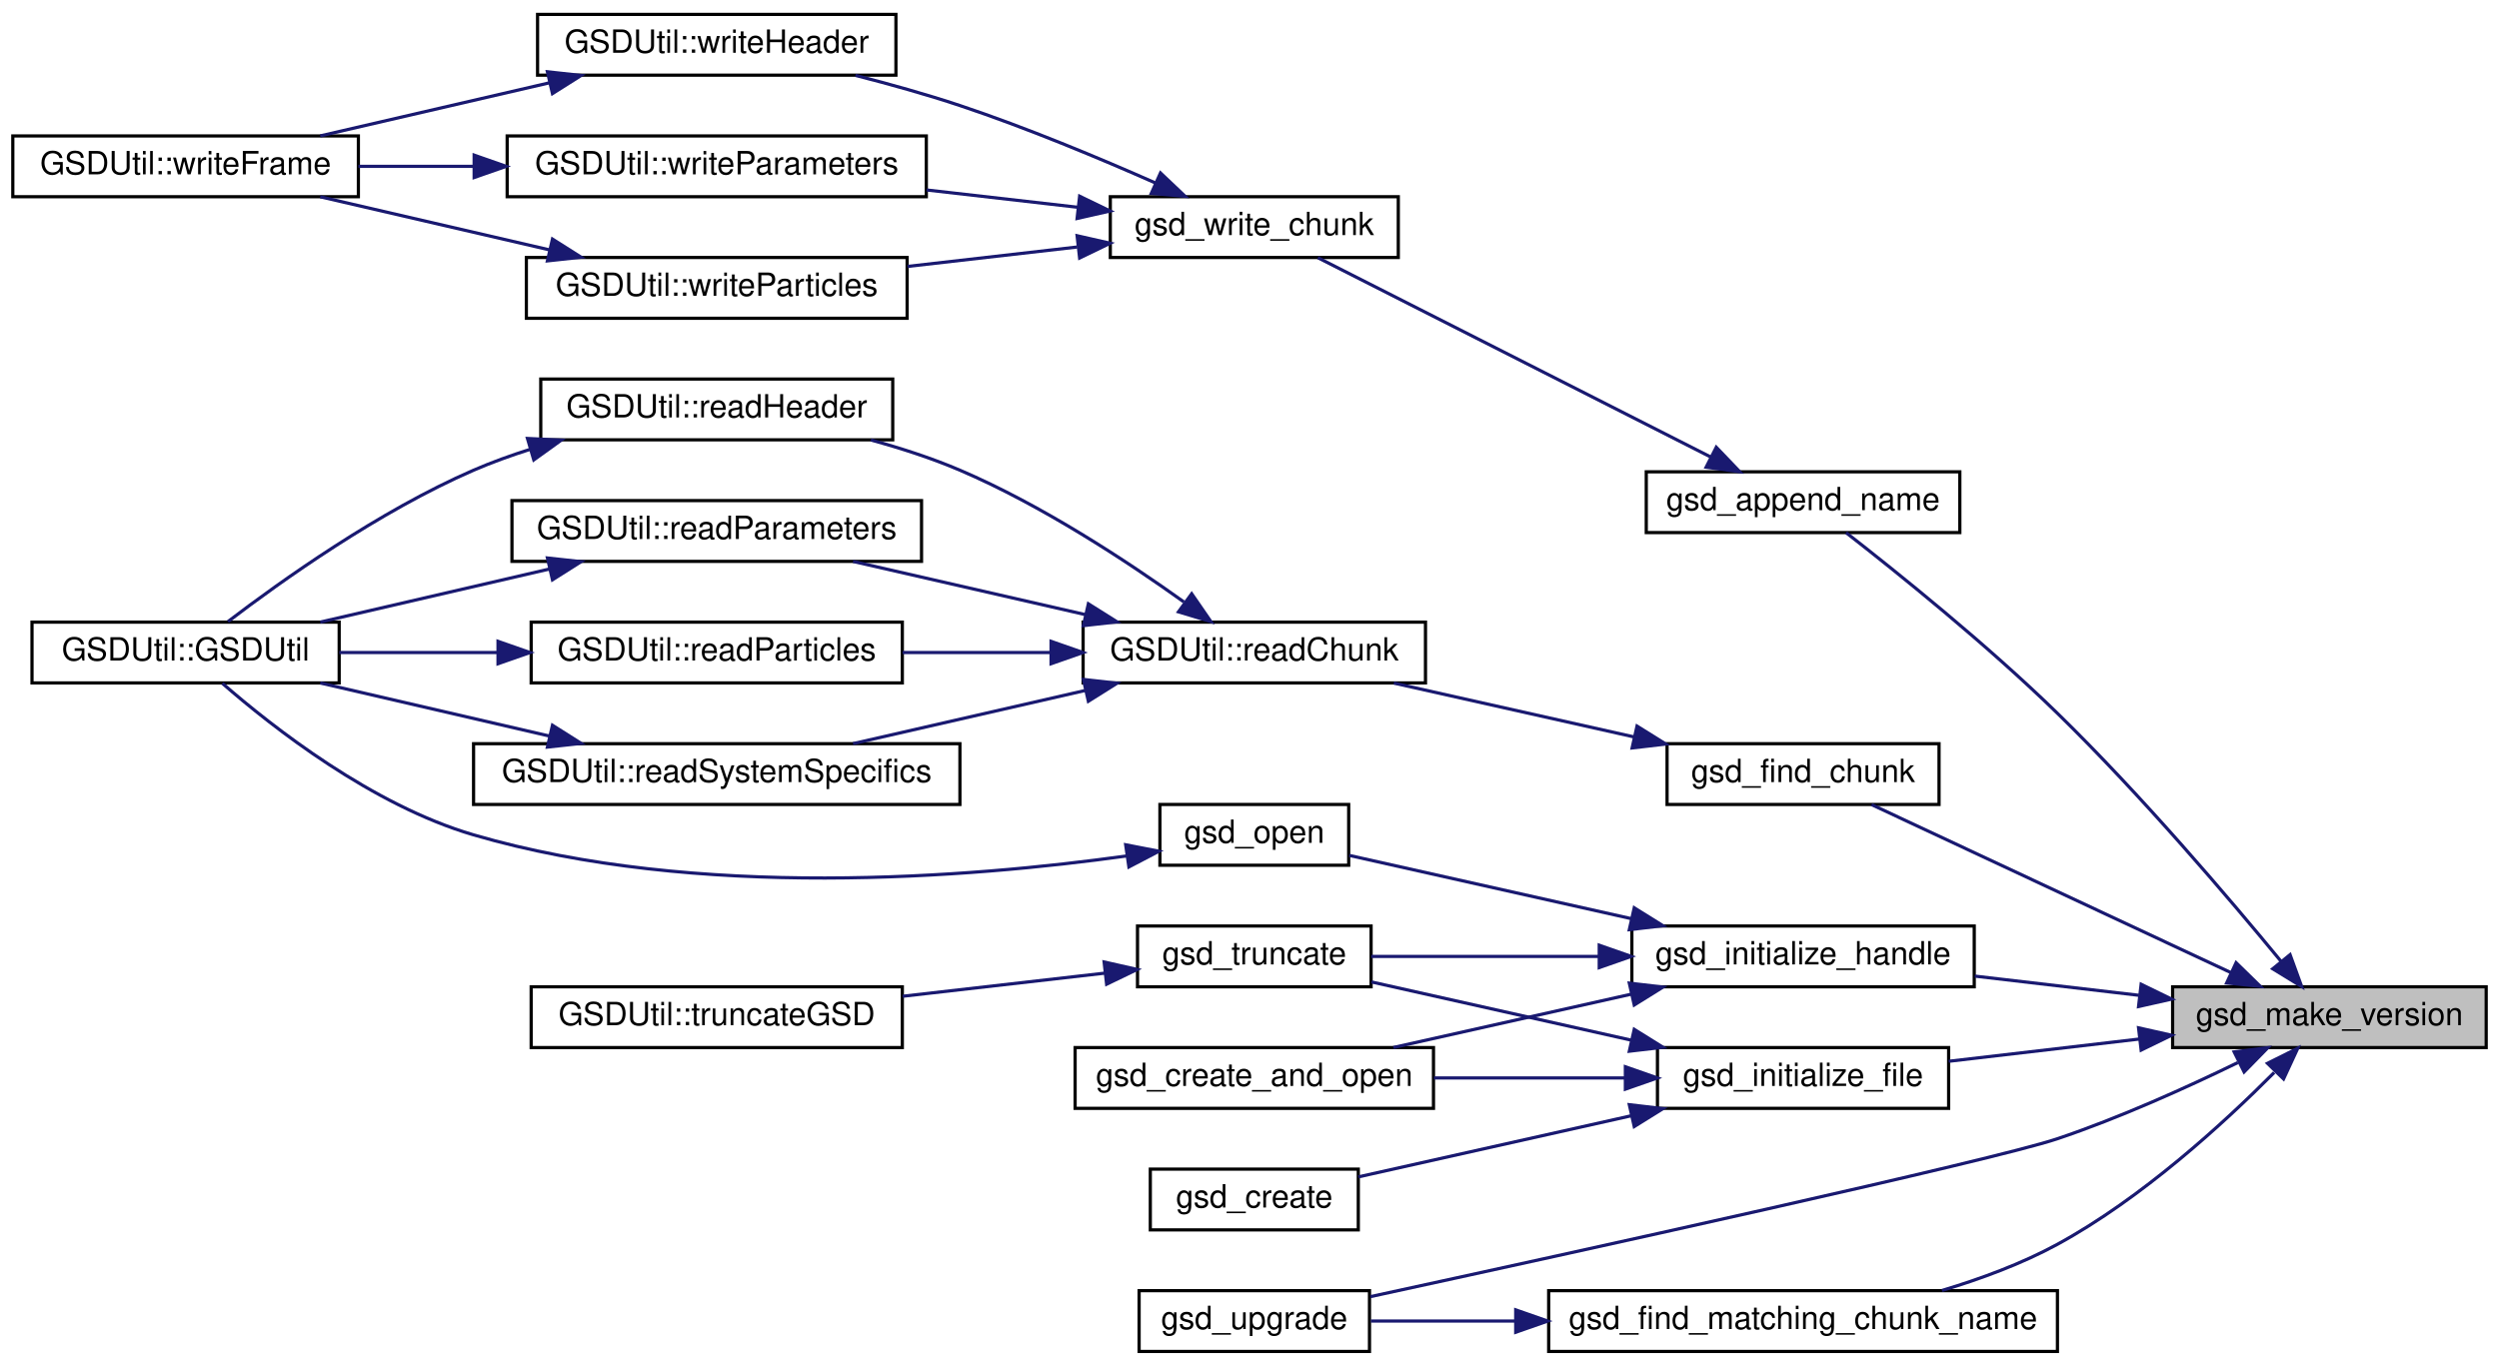
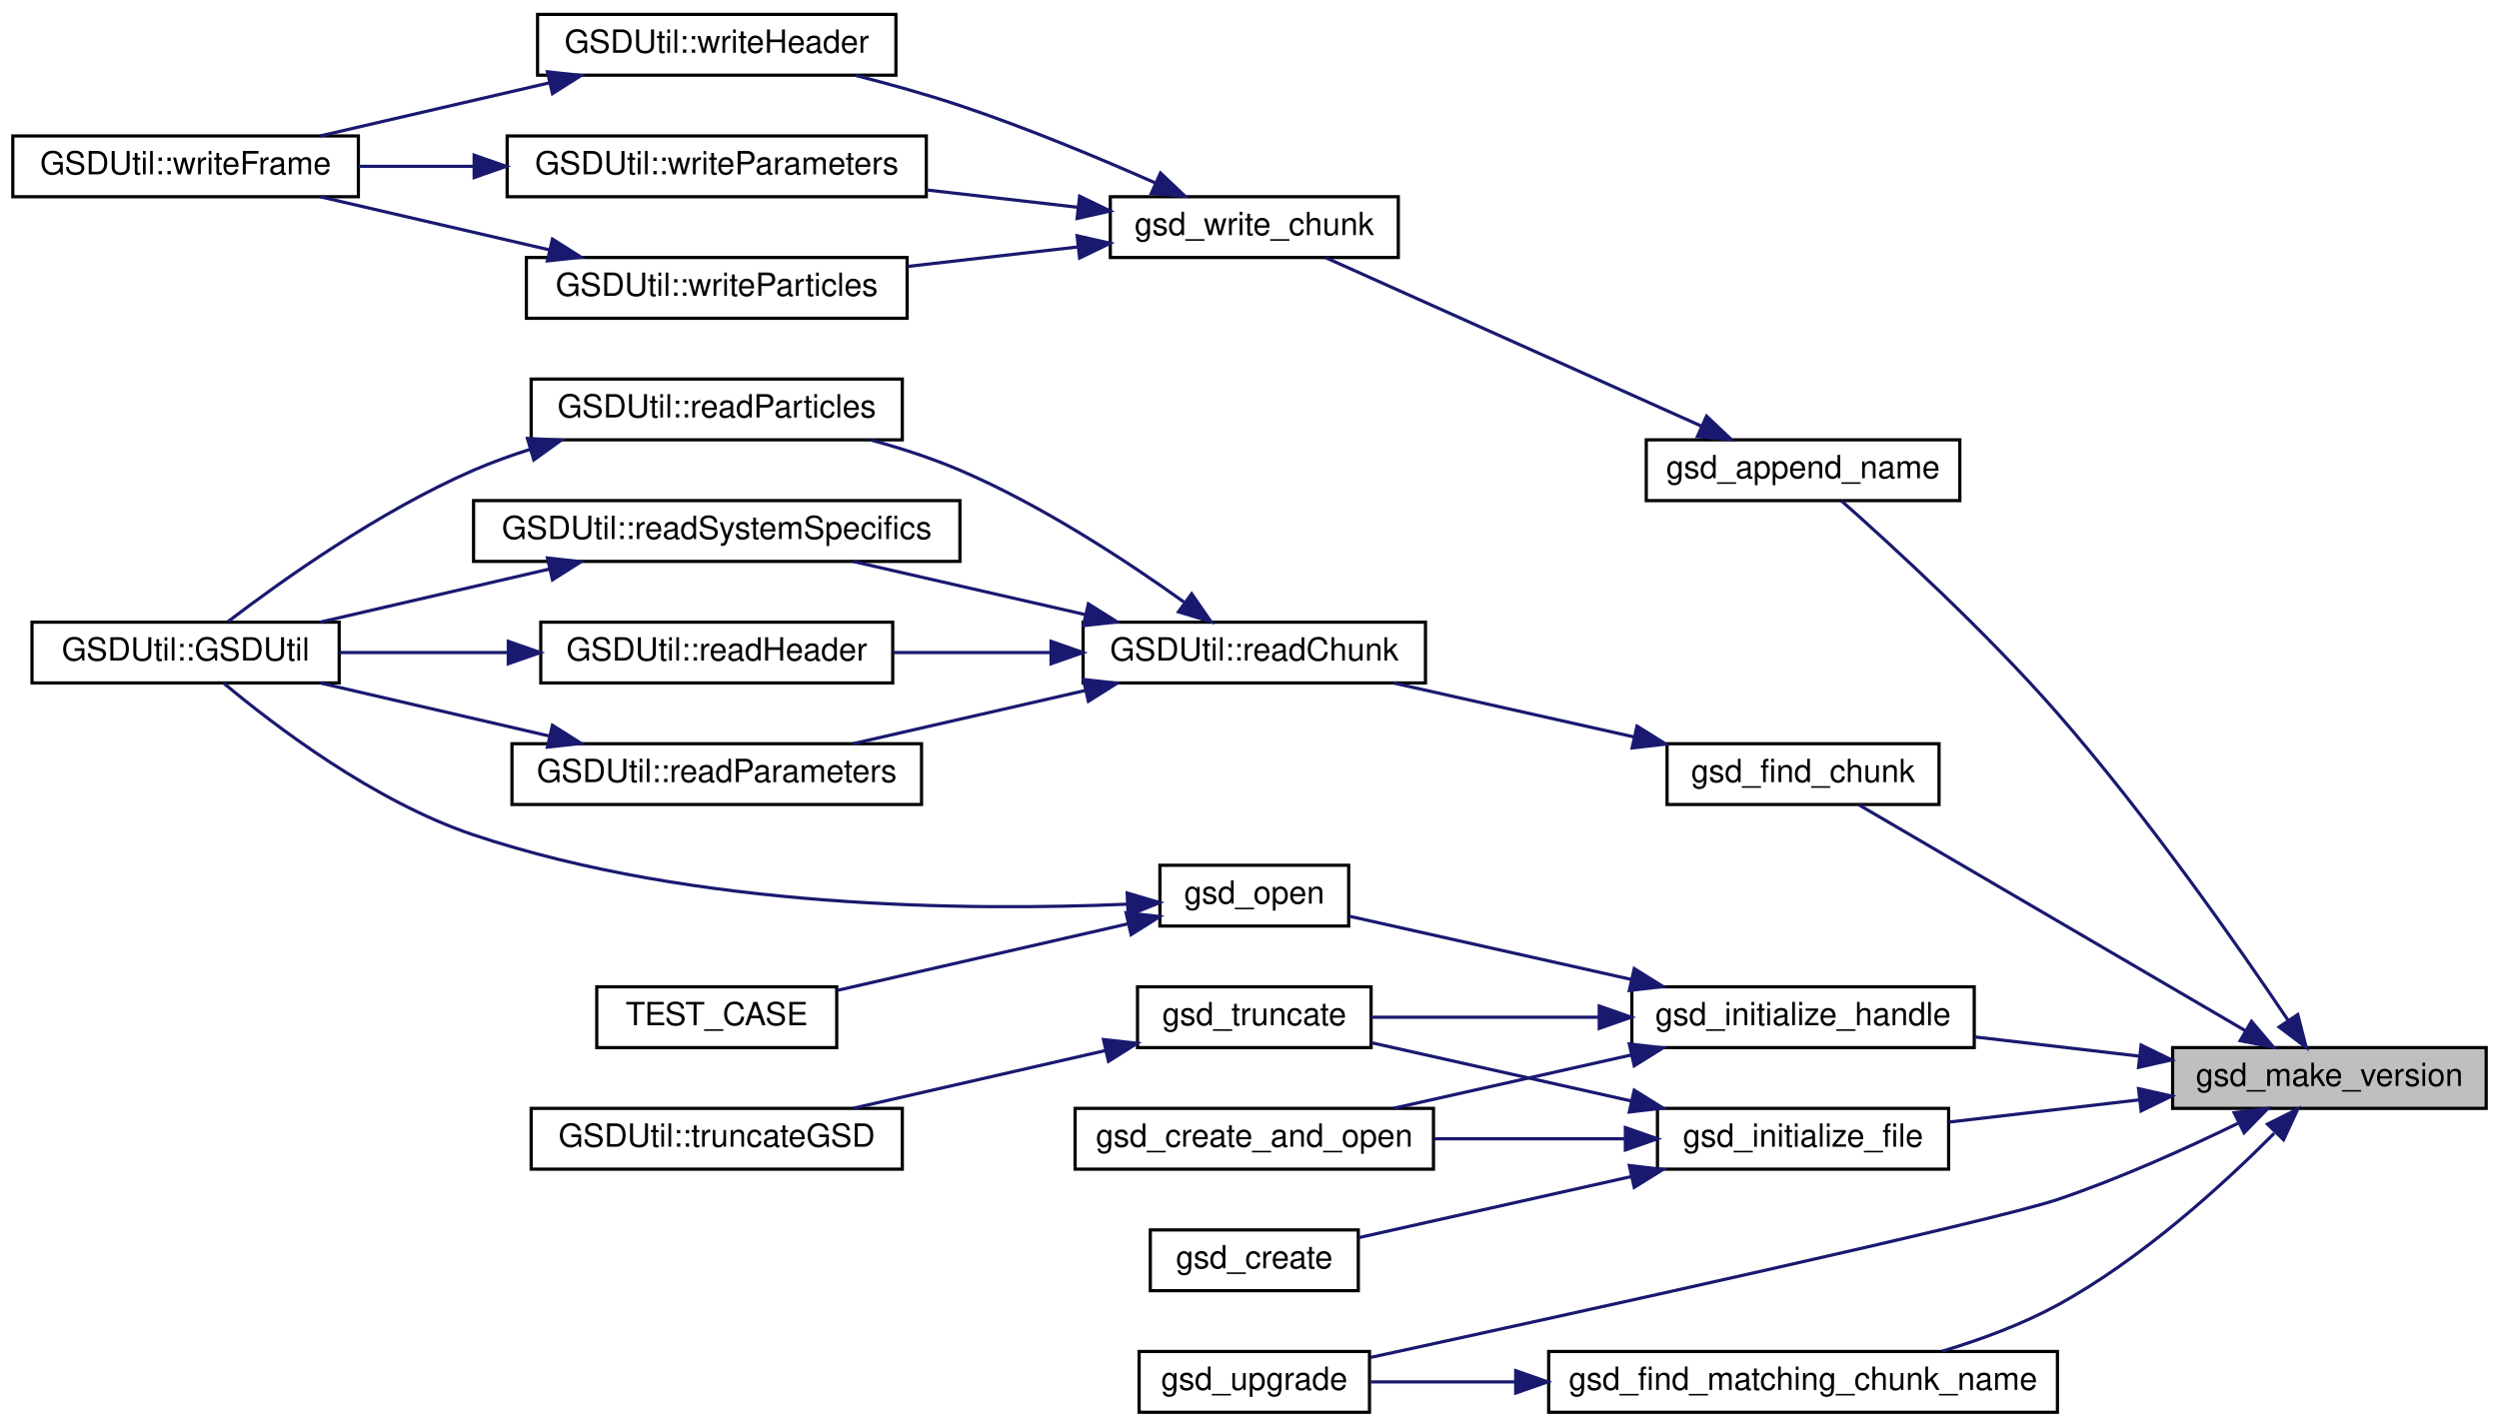
- <svg xmlns="http://www.w3.org/2000/svg" xmlns:xlink="http://www.w3.org/1999/xlink" width="781pt" height="427pt" viewBox="0.00 0.00 781.00 427.00">
-   <g id="graph0" class="graph" transform="scale(1 1) rotate(0) translate(4 423)">
+ <svg xmlns="http://www.w3.org/2000/svg" xmlns:xlink="http://www.w3.org/1999/xlink" width="781pt" height="446pt" viewBox="0.00 0.00 781.00 446.00">
+   <g id="graph0" class="graph" transform="scale(1 1) rotate(0) translate(4 442)">
    <g id="node1" class="node">
      <g id="a_node1">
        <a xlink:title=" ">
          <polygon fill="#bfbfbf" stroke="black" points="675,-95.5 675,-114.5 773,-114.5 773,-95.5 675,-95.5" />
          <text text-anchor="middle" x="724" y="-102.5" font-family="Helvetica,sans-Serif" font-size="10.00">gsd_make_version</text>
        </a>
      </g>
    </g>
    <g id="node2" class="node">
      <g id="a_node2">
        <a xlink:href="gsd_8c.html#aa1a0a7dcf4015edcadbb47a6451b4a4b" target="_top" xlink:title=" ">
-           <polygon fill="none" stroke="black" points="510.5,-256.5 510.5,-275.5 608.5,-275.5 608.5,-256.5 510.5,-256.5" />
-           <text text-anchor="middle" x="559.5" y="-263.5" font-family="Helvetica,sans-Serif" font-size="10.00">gsd_append_name</text>
+           <polygon fill="none" stroke="black" points="510.5,-285.5 510.5,-304.5 608.5,-304.5 608.5,-285.5 510.5,-285.5" />
+           <text text-anchor="middle" x="559.5" y="-292.5" font-family="Helvetica,sans-Serif" font-size="10.00">gsd_append_name</text>
        </a>
      </g>
    </g>
    <g id="edge1" class="edge">
-       <path fill="none" stroke="midnightblue" d="M708.96,-122.37C692.84,-141.96 665.22,-174.42 639,-200 616.95,-221.51 588.85,-244.09 572.95,-256.47" />
-       <polygon fill="midnightblue" stroke="midnightblue" points="711.71,-124.54 715.33,-114.58 706.29,-120.12 711.71,-124.54" />
+       <path fill="none" stroke="midnightblue" d="M711.1,-123.02C695.56,-146.11 667.01,-186.95 639,-219 616.65,-244.57 587.18,-271.54 571.47,-285.45" />
+       <polygon fill="midnightblue" stroke="midnightblue" points="714.11,-124.82 716.75,-114.56 708.29,-120.94 714.11,-124.82" />
    </g>
    <g id="node8" class="node">
      <g id="a_node8">
        <a xlink:href="gsd_8h.html#a3c76bbf6c28b953cff198a44852c732f" target="_top" xlink:title=" ">
-           <polygon fill="none" stroke="black" points="517,-171.5 517,-190.5 602,-190.5 602,-171.5 517,-171.5" />
-           <text text-anchor="middle" x="559.5" y="-178.5" font-family="Helvetica,sans-Serif" font-size="10.00">gsd_find_chunk</text>
+           <polygon fill="none" stroke="black" points="517,-190.5 517,-209.5 602,-209.5 602,-190.5 517,-190.5" />
+           <text text-anchor="middle" x="559.5" y="-197.5" font-family="Helvetica,sans-Serif" font-size="10.00">gsd_find_chunk</text>
        </a>
      </g>
    </g>
    <g id="edge9" class="edge">
-       <path fill="none" stroke="midnightblue" d="M693.36,-118.86C660.77,-134.1 609.27,-158.19 580.91,-171.45" />
-       <polygon fill="midnightblue" stroke="midnightblue" points="694.84,-122.03 702.42,-114.63 691.88,-115.69 694.84,-122.03" />
+       <path fill="none" stroke="midnightblue" d="M697.74,-119.77C664.1,-139.43 605.52,-173.68 577.02,-190.34" />
+       <polygon fill="midnightblue" stroke="midnightblue" points="699.66,-122.7 706.52,-114.63 696.12,-116.66 699.66,-122.7" />
    </g>
    <g id="node15" class="node">
      <g id="a_node15">
        <a xlink:href="gsd_8h.html#a081b6fad5e27f4f8cfabd0030af7ebf5" target="_top" xlink:title=" ">
          <polygon fill="none" stroke="black" points="480,-0.5 480,-19.5 639,-19.5 639,-0.5 480,-0.5" />
          <text text-anchor="middle" x="559.5" y="-7.5" font-family="Helvetica,sans-Serif" font-size="10.00">gsd_find_matching_chunk_name</text>
        </a>
      </g>
    </g>
    <g id="edge19" class="edge">
      <path fill="none" stroke="midnightblue" d="M706.74,-87.7C690.85,-71.71 665.27,-48.32 639,-34 627.86,-27.93 614.98,-23.18 602.92,-19.56" />
      <polygon fill="midnightblue" stroke="midnightblue" points="704.65,-90.57 714.12,-95.3 709.67,-85.69 704.65,-90.57" />
    </g>
    <g id="node16" class="node">
      <g id="a_node16">
        <a xlink:href="gsd_8h.html#adb92d5142812c19bf4ee33cbde439131" target="_top" xlink:title=" ">
          <polygon fill="none" stroke="black" points="352,-0.5 352,-19.5 424,-19.5 424,-0.5 352,-0.5" />
          <text text-anchor="middle" x="388" y="-7.5" font-family="Helvetica,sans-Serif" font-size="10.00">gsd_upgrade</text>
        </a>
      </g>
    </g>
-     <g id="edge31" class="edge">
+     <g id="edge32" class="edge">
      <path fill="none" stroke="midnightblue" d="M695.39,-90.81C679.26,-82.96 658.35,-73.51 639,-67 618.75,-60.19 488.25,-31.53 424.27,-17.63" />
      <polygon fill="midnightblue" stroke="midnightblue" points="694.23,-94.15 704.75,-95.45 697.34,-87.88 694.23,-94.15" />
    </g>
    <g id="node17" class="node">
      <g id="a_node17">
        <a xlink:href="gsd_8c.html#acb769baf09c31a5ad6cba95bd348c194" target="_top" xlink:title=" ">
          <polygon fill="none" stroke="black" points="514,-76.5 514,-95.5 605,-95.5 605,-76.5 514,-76.5" />
          <text text-anchor="middle" x="559.5" y="-83.5" font-family="Helvetica,sans-Serif" font-size="10.00">gsd_initialize_file</text>
        </a>
      </g>
    </g>
    <g id="edge21" class="edge">
      <path fill="none" stroke="midnightblue" d="M664.62,-98.17C644.99,-95.88 623.41,-93.36 605.02,-91.21" />
      <polygon fill="midnightblue" stroke="midnightblue" points="664.35,-101.67 674.68,-99.35 665.16,-94.71 664.35,-101.67" />
    </g>
    <g id="node22" class="node">
      <g id="a_node22">
        <a xlink:href="gsd_8c.html#ac159dfbfd790607f85073ad2d8464a8b" target="_top" xlink:title=" ">
          <polygon fill="none" stroke="black" points="506,-114.5 506,-133.5 613,-133.5 613,-114.5 506,-114.5" />
          <text text-anchor="middle" x="559.5" y="-121.5" font-family="Helvetica,sans-Serif" font-size="10.00">gsd_initialize_handle</text>
        </a>
      </g>
    </g>
    <g id="edge26" class="edge">
      <path fill="none" stroke="midnightblue" d="M664.46,-111.84C647.71,-113.8 629.55,-115.93 613.17,-117.84" />
      <polygon fill="midnightblue" stroke="midnightblue" points="665.16,-115.29 674.68,-110.65 664.35,-108.33 665.16,-115.29" />
    </g>
    <g id="node3" class="node">
      <g id="a_node3">
        <a xlink:href="gsd_8h.html#ae22447904b925f284bf987fae448488a" target="_top" xlink:title=" ">
-           <polygon fill="none" stroke="black" points="343,-342.5 343,-361.5 433,-361.5 433,-342.5 343,-342.5" />
-           <text text-anchor="middle" x="388" y="-349.5" font-family="Helvetica,sans-Serif" font-size="10.00">gsd_write_chunk</text>
+           <polygon fill="none" stroke="black" points="343,-361.5 343,-380.5 433,-380.5 433,-361.5 343,-361.5" />
+           <text text-anchor="middle" x="388" y="-368.5" font-family="Helvetica,sans-Serif" font-size="10.00">gsd_write_chunk</text>
        </a>
      </g>
    </g>
    <g id="edge2" class="edge">
-       <path fill="none" stroke="midnightblue" d="M530.6,-280.15C495.93,-297.75 437.71,-327.29 407.87,-342.43" />
-       <polygon fill="midnightblue" stroke="midnightblue" points="532.38,-283.18 539.71,-275.53 529.21,-276.94 532.38,-283.18" />
+       <path fill="none" stroke="midnightblue" d="M527.58,-308.86C493.59,-324.1 439.87,-348.19 410.29,-361.45" />
+       <polygon fill="midnightblue" stroke="midnightblue" points="529.34,-311.91 537.03,-304.63 526.48,-305.52 529.34,-311.91" />
    </g>
    <g id="node4" class="node">
      <g id="a_node4">
        <a xlink:href="classGSDUtil.html#a77b5ebe2817ac868ad1b171f3d7b0cae" target="_top" xlink:title="Writes header information to GSD.">
-           <polygon fill="none" stroke="black" points="164,-399.5 164,-418.5 276,-418.5 276,-399.5 164,-399.5" />
-           <text text-anchor="middle" x="220" y="-406.5" font-family="Helvetica,sans-Serif" font-size="10.00">GSDUtil::writeHeader</text>
+           <polygon fill="none" stroke="black" points="164,-418.5 164,-437.5 276,-437.5 276,-418.5 164,-418.5" />
+           <text text-anchor="middle" x="220" y="-425.5" font-family="Helvetica,sans-Serif" font-size="10.00">GSDUtil::writeHeader</text>
        </a>
      </g>
    </g>
    <g id="edge3" class="edge">
-       <path fill="none" stroke="midnightblue" d="M357.19,-365.76C339.63,-373.53 316.83,-383.05 296,-390 285.55,-393.48 274.1,-396.69 263.36,-399.43" />
-       <polygon fill="midnightblue" stroke="midnightblue" points="358.68,-368.93 366.37,-361.64 355.81,-362.54 358.68,-368.93" />
+       <path fill="none" stroke="midnightblue" d="M357.19,-384.76C339.63,-392.53 316.83,-402.05 296,-409 285.55,-412.48 274.1,-415.69 263.36,-418.43" />
+       <polygon fill="midnightblue" stroke="midnightblue" points="358.68,-387.93 366.37,-380.64 355.81,-381.54 358.68,-387.93" />
    </g>
    <g id="node6" class="node">
      <g id="a_node6">
        <a xlink:href="classGSDUtil.html#aa0dc50cd5e5534260375ad4962511cf0" target="_top" xlink:title="Writes parameter information to GSD.">
-           <polygon fill="none" stroke="black" points="154.5,-361.5 154.5,-380.5 285.5,-380.5 285.5,-361.5 154.5,-361.5" />
-           <text text-anchor="middle" x="220" y="-368.5" font-family="Helvetica,sans-Serif" font-size="10.00">GSDUtil::writeParameters</text>
+           <polygon fill="none" stroke="black" points="154.5,-380.5 154.5,-399.5 285.5,-399.5 285.5,-380.5 154.5,-380.5" />
+           <text text-anchor="middle" x="220" y="-387.5" font-family="Helvetica,sans-Serif" font-size="10.00">GSDUtil::writeParameters</text>
        </a>
      </g>
    </g>
    <g id="edge5" class="edge">
-       <path fill="none" stroke="midnightblue" d="M332.77,-358.21C317.7,-359.93 301.18,-361.82 285.58,-363.61" />
-       <polygon fill="midnightblue" stroke="midnightblue" points="333.41,-361.66 342.95,-357.04 332.62,-354.7 333.41,-361.66" />
+       <path fill="none" stroke="midnightblue" d="M332.77,-377.21C317.7,-378.93 301.18,-380.82 285.58,-382.61" />
+       <polygon fill="midnightblue" stroke="midnightblue" points="333.41,-380.66 342.95,-376.04 332.62,-373.7 333.41,-380.66" />
    </g>
    <g id="node7" class="node">
      <g id="a_node7">
        <a xlink:href="classGSDUtil.html#a9464315a26a5d5e2c51bb2b4df5ee373" target="_top" xlink:title="Writes particle information to GSD.">
-           <polygon fill="none" stroke="black" points="160.5,-323.5 160.5,-342.5 279.5,-342.5 279.5,-323.5 160.5,-323.5" />
-           <text text-anchor="middle" x="220" y="-330.5" font-family="Helvetica,sans-Serif" font-size="10.00">GSDUtil::writeParticles</text>
+           <polygon fill="none" stroke="black" points="160.5,-342.5 160.5,-361.5 279.5,-361.5 279.5,-342.5 160.5,-342.5" />
+           <text text-anchor="middle" x="220" y="-349.5" font-family="Helvetica,sans-Serif" font-size="10.00">GSDUtil::writeParticles</text>
        </a>
      </g>
    </g>
    <g id="edge7" class="edge">
-       <path fill="none" stroke="midnightblue" d="M332.65,-345.78C315.68,-343.84 296.89,-341.69 279.64,-339.71" />
-       <polygon fill="midnightblue" stroke="midnightblue" points="332.62,-349.3 342.95,-346.96 333.41,-342.34 332.62,-349.3" />
+       <path fill="none" stroke="midnightblue" d="M332.65,-364.78C315.68,-362.84 296.89,-360.69 279.64,-358.71" />
+       <polygon fill="midnightblue" stroke="midnightblue" points="332.62,-368.3 342.95,-365.96 333.41,-361.34 332.62,-368.3" />
    </g>
    <g id="node5" class="node">
      <g id="a_node5">
        <a xlink:href="classGSDUtil.html#ae76e4a23f0fe0bca3cd44137b56b816b" target="_top" xlink:title="Appends frame to GSD file using data from systemData class.">
-           <polygon fill="none" stroke="black" points="0,-361.5 0,-380.5 108,-380.5 108,-361.5 0,-361.5" />
-           <text text-anchor="middle" x="54" y="-368.5" font-family="Helvetica,sans-Serif" font-size="10.00">GSDUtil::writeFrame</text>
+           <polygon fill="none" stroke="black" points="0,-380.5 0,-399.5 108,-399.5 108,-380.5 0,-380.5" />
+           <text text-anchor="middle" x="54" y="-387.5" font-family="Helvetica,sans-Serif" font-size="10.00">GSDUtil::writeFrame</text>
        </a>
      </g>
    </g>
    <g id="edge4" class="edge">
-       <path fill="none" stroke="midnightblue" d="M167.66,-397.1C144.61,-391.76 117.78,-385.55 96.09,-380.52" />
-       <polygon fill="midnightblue" stroke="midnightblue" points="167.08,-400.56 177.62,-399.41 168.66,-393.74 167.08,-400.56" />
+       <path fill="none" stroke="midnightblue" d="M167.66,-416.1C144.61,-410.76 117.78,-404.55 96.09,-399.52" />
+       <polygon fill="midnightblue" stroke="midnightblue" points="167.08,-419.56 177.62,-418.41 168.66,-412.74 167.08,-419.56" />
    </g>
    <g id="edge6" class="edge">
-       <path fill="none" stroke="midnightblue" d="M144.04,-371C131.88,-371 119.51,-371 108.01,-371" />
-       <polygon fill="midnightblue" stroke="midnightblue" points="144.18,-374.5 154.18,-371 144.18,-367.5 144.18,-374.5" />
+       <path fill="none" stroke="midnightblue" d="M144.04,-390C131.88,-390 119.51,-390 108.01,-390" />
+       <polygon fill="midnightblue" stroke="midnightblue" points="144.18,-393.5 154.18,-390 144.18,-386.5 144.18,-393.5" />
    </g>
    <g id="edge8" class="edge">
-       <path fill="none" stroke="midnightblue" d="M167.66,-344.9C144.61,-350.24 117.78,-356.45 96.09,-361.48" />
-       <polygon fill="midnightblue" stroke="midnightblue" points="168.66,-348.26 177.62,-342.59 167.08,-341.44 168.66,-348.26" />
+       <path fill="none" stroke="midnightblue" d="M167.66,-363.9C144.61,-369.24 117.78,-375.45 96.09,-380.48" />
+       <polygon fill="midnightblue" stroke="midnightblue" points="168.66,-367.26 177.62,-361.59 167.08,-360.44 168.66,-367.26" />
    </g>
    <g id="node9" class="node">
      <g id="a_node9">
        <a xlink:href="classGSDUtil.html#a86d2352b694afc6a0c938a13b3acec9d" target="_top" xlink:title="Finds and then loads data from GSD.">
-           <polygon fill="none" stroke="black" points="334.5,-209.5 334.5,-228.5 441.5,-228.5 441.5,-209.5 334.5,-209.5" />
-           <text text-anchor="middle" x="388" y="-216.5" font-family="Helvetica,sans-Serif" font-size="10.00">GSDUtil::readChunk</text>
+           <polygon fill="none" stroke="black" points="334.5,-228.5 334.5,-247.5 441.5,-247.5 441.5,-228.5 334.5,-228.5" />
+           <text text-anchor="middle" x="388" y="-235.5" font-family="Helvetica,sans-Serif" font-size="10.00">GSDUtil::readChunk</text>
        </a>
      </g>
    </g>
    <g id="edge10" class="edge">
-       <path fill="none" stroke="midnightblue" d="M506.58,-192.64C482.55,-198.03 454.35,-204.35 431.59,-209.45" />
-       <polygon fill="midnightblue" stroke="midnightblue" points="507.61,-196 516.6,-190.39 506.08,-189.17 507.61,-196" />
+       <path fill="none" stroke="midnightblue" d="M506.58,-211.64C482.55,-217.03 454.35,-223.35 431.59,-228.45" />
+       <polygon fill="midnightblue" stroke="midnightblue" points="507.61,-215 516.6,-209.39 506.08,-208.17 507.61,-215" />
    </g>
    <g id="node10" class="node">
      <g id="a_node10">
        <a xlink:href="classGSDUtil.html#a2015dcdcdb33be9106f5c8f45f8564cc" target="_top" xlink:title="Read header information from GSD frame m_frame">
-           <polygon fill="none" stroke="black" points="165,-285.5 165,-304.5 275,-304.5 275,-285.5 165,-285.5" />
-           <text text-anchor="middle" x="220" y="-292.5" font-family="Helvetica,sans-Serif" font-size="10.00">GSDUtil::readHeader</text>
+           <polygon fill="none" stroke="black" points="165,-228.5 165,-247.5 275,-247.5 275,-228.5 165,-228.5" />
+           <text text-anchor="middle" x="220" y="-235.5" font-family="Helvetica,sans-Serif" font-size="10.00">GSDUtil::readHeader</text>
        </a>
      </g>
    </g>
    <g id="edge11" class="edge">
-       <path fill="none" stroke="midnightblue" d="M365.99,-234.82C348.19,-247.56 321.55,-265.08 296,-276 287.23,-279.75 277.56,-282.88 268.15,-285.45" />
-       <polygon fill="midnightblue" stroke="midnightblue" points="368.43,-237.38 374.44,-228.66 364.3,-231.72 368.43,-237.38" />
+       <path fill="none" stroke="midnightblue" d="M324.08,-238C307.98,-238 290.8,-238 275.18,-238" />
+       <polygon fill="midnightblue" stroke="midnightblue" points="324.48,-241.5 334.48,-238 324.48,-234.5 324.48,-241.5" />
    </g>
    <g id="node12" class="node">
      <g id="a_node12">
        <a xlink:href="classGSDUtil.html#a31f9c7368ebd89c6293d9d9d83598e62" target="_top" xlink:title="Read parameter information from GSD frame m_frame">
-           <polygon fill="none" stroke="black" points="156,-247.5 156,-266.5 284,-266.5 284,-247.5 156,-247.5" />
-           <text text-anchor="middle" x="220" y="-254.5" font-family="Helvetica,sans-Serif" font-size="10.00">GSDUtil::readParameters</text>
+           <polygon fill="none" stroke="black" points="156,-190.5 156,-209.5 284,-209.5 284,-190.5 156,-190.5" />
+           <text text-anchor="middle" x="220" y="-197.5" font-family="Helvetica,sans-Serif" font-size="10.00">GSDUtil::readParameters</text>
        </a>
      </g>
    </g>
    <g id="edge13" class="edge">
-       <path fill="none" stroke="midnightblue" d="M335.35,-230.82C311.94,-236.18 284.64,-242.43 262.59,-247.48" />
-       <polygon fill="midnightblue" stroke="midnightblue" points="336.14,-234.23 345.11,-228.59 334.58,-227.41 336.14,-234.23" />
+       <path fill="none" stroke="midnightblue" d="M335.35,-226.18C311.94,-220.82 284.64,-214.57 262.59,-209.52" />
+       <polygon fill="midnightblue" stroke="midnightblue" points="334.58,-229.59 345.11,-228.41 336.14,-222.77 334.58,-229.59" />
    </g>
    <g id="node13" class="node">
      <g id="a_node13">
        <a xlink:href="classGSDUtil.html#ad404c3879fb81c0b73b2335ea6e4676a" target="_top" xlink:title="Read particle information from GSD frame m_frame">
-           <polygon fill="none" stroke="black" points="162,-209.5 162,-228.5 278,-228.5 278,-209.5 162,-209.5" />
-           <text text-anchor="middle" x="220" y="-216.5" font-family="Helvetica,sans-Serif" font-size="10.00">GSDUtil::readParticles</text>
+           <polygon fill="none" stroke="black" points="162,-304.5 162,-323.5 278,-323.5 278,-304.5 162,-304.5" />
+           <text text-anchor="middle" x="220" y="-311.5" font-family="Helvetica,sans-Serif" font-size="10.00">GSDUtil::readParticles</text>
        </a>
      </g>
    </g>
    <g id="edge15" class="edge">
-       <path fill="none" stroke="midnightblue" d="M324.17,-219C309.03,-219 292.93,-219 278.07,-219" />
-       <polygon fill="midnightblue" stroke="midnightblue" points="324.48,-222.5 334.48,-219 324.48,-215.5 324.48,-222.5" />
+       <path fill="none" stroke="midnightblue" d="M365.99,-253.82C348.19,-266.56 321.55,-284.08 296,-295 287.23,-298.75 277.56,-301.88 268.15,-304.45" />
+       <polygon fill="midnightblue" stroke="midnightblue" points="368.43,-256.38 374.44,-247.66 364.3,-250.72 368.43,-256.38" />
    </g>
    <g id="node14" class="node">
      <g id="a_node14">
        <a xlink:href="classGSDUtil.html#a278d1db9ece12bdc1268780313d83daf" target="_top" xlink:title="Reads system specific variables from GSD frame m_frame">
-           <polygon fill="none" stroke="black" points="144,-171.5 144,-190.5 296,-190.5 296,-171.5 144,-171.5" />
-           <text text-anchor="middle" x="220" y="-178.5" font-family="Helvetica,sans-Serif" font-size="10.00">GSDUtil::readSystemSpecifics</text>
+           <polygon fill="none" stroke="black" points="144,-266.5 144,-285.5 296,-285.5 296,-266.5 144,-266.5" />
+           <text text-anchor="middle" x="220" y="-273.5" font-family="Helvetica,sans-Serif" font-size="10.00">GSDUtil::readSystemSpecifics</text>
        </a>
      </g>
    </g>
    <g id="edge17" class="edge">
-       <path fill="none" stroke="midnightblue" d="M335.35,-207.18C311.94,-201.82 284.64,-195.57 262.59,-190.52" />
-       <polygon fill="midnightblue" stroke="midnightblue" points="334.58,-210.59 345.11,-209.41 336.14,-203.77 334.58,-210.59" />
+       <path fill="none" stroke="midnightblue" d="M335.35,-249.82C311.94,-255.18 284.64,-261.43 262.59,-266.48" />
+       <polygon fill="midnightblue" stroke="midnightblue" points="336.14,-253.23 345.11,-247.59 334.58,-246.41 336.14,-253.23" />
    </g>
    <g id="node11" class="node">
      <g id="a_node11">
        <a xlink:href="classGSDUtil.html#a2567bdb7f5952a76984552e0591fa330" target="_top" xlink:title="Construct a new GSDUtil object.">
-           <polygon fill="none" stroke="black" points="6,-209.5 6,-228.5 102,-228.5 102,-209.5 6,-209.5" />
-           <text text-anchor="middle" x="54" y="-216.5" font-family="Helvetica,sans-Serif" font-size="10.00">GSDUtil::GSDUtil</text>
+           <polygon fill="none" stroke="black" points="6,-228.5 6,-247.5 102,-247.5 102,-228.5 6,-228.5" />
+           <text text-anchor="middle" x="54" y="-235.5" font-family="Helvetica,sans-Serif" font-size="10.00">GSDUtil::GSDUtil</text>
        </a>
      </g>
    </g>
    <g id="edge12" class="edge">
-       <path fill="none" stroke="midnightblue" d="M161.81,-282.57C155.71,-280.64 149.66,-278.45 144,-276 114.54,-263.23 83.77,-241.29 67.24,-228.67" />
-       <polygon fill="midnightblue" stroke="midnightblue" points="160.84,-285.93 171.42,-285.41 162.82,-279.22 160.84,-285.93" />
+       <path fill="none" stroke="midnightblue" d="M154.7,-238C137.2,-238 118.57,-238 102.21,-238" />
+       <polygon fill="midnightblue" stroke="midnightblue" points="154.85,-241.5 164.85,-238 154.85,-234.5 154.85,-241.5" />
    </g>
    <g id="edge14" class="edge">
-       <path fill="none" stroke="midnightblue" d="M167.66,-245.1C144.61,-239.76 117.78,-233.55 96.09,-228.52" />
-       <polygon fill="midnightblue" stroke="midnightblue" points="167.08,-248.56 177.62,-247.41 168.66,-241.74 167.08,-248.56" />
+       <path fill="none" stroke="midnightblue" d="M167.66,-211.9C144.61,-217.24 117.78,-223.45 96.09,-228.48" />
+       <polygon fill="midnightblue" stroke="midnightblue" points="168.66,-215.26 177.62,-209.59 167.08,-208.44 168.66,-215.26" />
    </g>
    <g id="edge16" class="edge">
-       <path fill="none" stroke="midnightblue" d="M151.44,-219C134.83,-219 117.42,-219 102.03,-219" />
-       <polygon fill="midnightblue" stroke="midnightblue" points="151.64,-222.5 161.64,-219 151.64,-215.5 151.64,-222.5" />
+       <path fill="none" stroke="midnightblue" d="M161.81,-301.57C155.71,-299.64 149.66,-297.45 144,-295 114.54,-282.23 83.77,-260.29 67.24,-247.67" />
+       <polygon fill="midnightblue" stroke="midnightblue" points="160.84,-304.93 171.42,-304.41 162.82,-298.22 160.84,-304.93" />
    </g>
    <g id="edge18" class="edge">
-       <path fill="none" stroke="midnightblue" d="M167.66,-192.9C144.61,-198.24 117.78,-204.45 96.09,-209.48" />
-       <polygon fill="midnightblue" stroke="midnightblue" points="168.66,-196.26 177.62,-190.59 167.08,-189.44 168.66,-196.26" />
+       <path fill="none" stroke="midnightblue" d="M167.66,-264.1C144.61,-258.76 117.78,-252.55 96.09,-247.52" />
+       <polygon fill="midnightblue" stroke="midnightblue" points="167.08,-267.56 177.62,-266.41 168.66,-260.74 167.08,-267.56" />
    </g>
    <g id="edge20" class="edge">
      <path fill="none" stroke="midnightblue" d="M469.7,-10C453.65,-10 437.79,-10 424.43,-10" />
      <polygon fill="midnightblue" stroke="midnightblue" points="469.7,-13.5 479.7,-10 469.7,-6.5 469.7,-13.5" />
    </g>
    <g id="node18" class="node">
      <g id="a_node18">
        <a xlink:href="gsd_8h.html#a58654880dd98b2bc32e429810b7d2623" target="_top" xlink:title=" ">
          <polygon fill="none" stroke="black" points="355.5,-38.5 355.5,-57.5 420.5,-57.5 420.5,-38.5 355.5,-38.5" />
          <text text-anchor="middle" x="388" y="-45.5" font-family="Helvetica,sans-Serif" font-size="10.00">gsd_create</text>
        </a>
      </g>
    </g>
    <g id="edge22" class="edge">
      <path fill="none" stroke="midnightblue" d="M505.71,-74.16C477.77,-67.9 444.41,-60.42 420.52,-55.07" />
      <polygon fill="midnightblue" stroke="midnightblue" points="505.2,-77.64 515.73,-76.41 506.74,-70.81 505.2,-77.64" />
    </g>
    <g id="node19" class="node">
      <g id="a_node19">
        <a xlink:href="gsd_8h.html#a157d14770365926fde71a7787871bc63" target="_top" xlink:title=" ">
          <polygon fill="none" stroke="black" points="332,-76.5 332,-95.5 444,-95.5 444,-76.5 332,-76.5" />
          <text text-anchor="middle" x="388" y="-83.5" font-family="Helvetica,sans-Serif" font-size="10.00">gsd_create_and_open</text>
        </a>
      </g>
    </g>
    <g id="edge23" class="edge">
      <path fill="none" stroke="midnightblue" d="M503.91,-86C484.79,-86 463.31,-86 444.14,-86" />
      <polygon fill="midnightblue" stroke="midnightblue" points="503.97,-89.5 513.97,-86 503.97,-82.5 503.97,-89.5" />
    </g>
    <g id="node20" class="node">
      <g id="a_node20">
        <a xlink:href="gsd_8h.html#a02ac7984034069d508b1c7ccbe702bac" target="_top" xlink:title=" ">
          <polygon fill="none" stroke="black" points="351.5,-114.5 351.5,-133.5 424.5,-133.5 424.5,-114.5 351.5,-114.5" />
          <text text-anchor="middle" x="388" y="-121.5" font-family="Helvetica,sans-Serif" font-size="10.00">gsd_truncate</text>
        </a>
      </g>
    </g>
    <g id="edge24" class="edge">
      <path fill="none" stroke="midnightblue" d="M505.87,-97.8C479.46,-103.72 448.16,-110.74 424.6,-116.02" />
      <polygon fill="midnightblue" stroke="midnightblue" points="506.74,-101.19 515.73,-95.59 505.2,-94.36 506.74,-101.19" />
    </g>
    <g id="node21" class="node">
      <g id="a_node21">
        <a xlink:href="classGSDUtil.html#a78b796cb5093b0aa6f5d2573658fcca1" target="_top" xlink:title="Removes all frames and data from GSD file. This returns GSD to a &quot;new file&quot; state.">
-           <polygon fill="none" stroke="black" points="162,-95.5 162,-114.5 278,-114.5 278,-95.5 162,-95.5" />
-           <text text-anchor="middle" x="220" y="-102.5" font-family="Helvetica,sans-Serif" font-size="10.00">GSDUtil::truncateGSD</text>
+           <polygon fill="none" stroke="black" points="162,-76.5 162,-95.5 278,-95.5 278,-76.5 162,-76.5" />
+           <text text-anchor="middle" x="220" y="-83.5" font-family="Helvetica,sans-Serif" font-size="10.00">GSDUtil::truncateGSD</text>
        </a>
      </g>
    </g>
    <g id="edge25" class="edge">
-       <path fill="none" stroke="midnightblue" d="M341.23,-118.76C321.71,-116.53 298.72,-113.9 278.1,-111.54" />
-       <polygon fill="midnightblue" stroke="midnightblue" points="341.06,-122.26 351.39,-119.92 341.85,-115.31 341.06,-122.26" />
+       <path fill="none" stroke="midnightblue" d="M341.56,-113.6C316.94,-107.96 286.73,-101.05 262.71,-95.55" />
+       <polygon fill="midnightblue" stroke="midnightblue" points="340.86,-117.03 351.39,-115.85 342.42,-110.2 340.86,-117.03" />
    </g>
    <g id="edge27" class="edge">
      <path fill="none" stroke="midnightblue" d="M505.76,-112.18C481.86,-106.82 453.98,-100.57 431.46,-95.52" />
      <polygon fill="midnightblue" stroke="midnightblue" points="505.2,-115.64 515.73,-114.41 506.74,-108.81 505.2,-115.64" />
    </g>
-     <g id="edge30" class="edge">
+     <g id="edge31" class="edge">
      <path fill="none" stroke="midnightblue" d="M495.68,-124C471.66,-124 445.11,-124 424.51,-124" />
      <polygon fill="midnightblue" stroke="midnightblue" points="495.8,-127.5 505.8,-124 495.8,-120.5 495.8,-127.5" />
    </g>
    <g id="node23" class="node">
      <g id="a_node23">
        <a xlink:href="gsd_8h.html#ae0add799755285c1108a7b97b2ed7e00" target="_top" xlink:title=" ">
          <polygon fill="none" stroke="black" points="358.5,-152.5 358.5,-171.5 417.5,-171.5 417.5,-152.5 358.5,-152.5" />
          <text text-anchor="middle" x="388" y="-159.5" font-family="Helvetica,sans-Serif" font-size="10.00">gsd_open</text>
        </a>
      </g>
    </g>
    <g id="edge28" class="edge">
      <path fill="none" stroke="midnightblue" d="M505.71,-135.83C476.63,-142.35 441.67,-150.19 417.64,-155.58" />
      <polygon fill="midnightblue" stroke="midnightblue" points="506.74,-139.19 515.73,-133.59 505.2,-132.36 506.74,-139.19" />
    </g>
    <g id="edge29" class="edge">
-       <path fill="none" stroke="midnightblue" d="M348.08,-155.4C299.28,-148.61 213.59,-141.62 144,-162 112.3,-171.28 81.18,-195.69 65.49,-209.37" />
-       <polygon fill="midnightblue" stroke="midnightblue" points="347.8,-158.9 358.2,-156.88 348.81,-151.97 347.8,-158.9" />
+       <path fill="none" stroke="midnightblue" d="M348.27,-159.33C299.33,-157.22 213.14,-157.79 144,-181 112.86,-191.45 81.76,-215.15 65.86,-228.47" />
+       <polygon fill="midnightblue" stroke="midnightblue" points="348.26,-162.83 358.42,-159.83 348.6,-155.84 348.26,-162.83" />
+     </g>
+     <g id="node24" class="node">
+       <g id="a_node24">
+         <a xlink:href="testSimulationBuild_8cpp.html#ac2b102ba50512565940601db33c64cf2" target="_top" xlink:title=" ">
+           <polygon fill="none" stroke="black" points="182.5,-114.5 182.5,-133.5 257.5,-133.5 257.5,-114.5 182.5,-114.5" />
+           <text text-anchor="middle" x="220" y="-121.5" font-family="Helvetica,sans-Serif" font-size="10.00">TEST_CASE</text>
+         </a>
+       </g>
+     </g>
+     <g id="edge30" class="edge">
+       <path fill="none" stroke="midnightblue" d="M348.45,-153.18C321.07,-146.91 284.52,-138.54 257.58,-132.37" />
+       <polygon fill="midnightblue" stroke="midnightblue" points="347.93,-156.65 358.46,-155.47 349.5,-149.82 347.93,-156.65" />
    </g>
  </g>
</svg>
